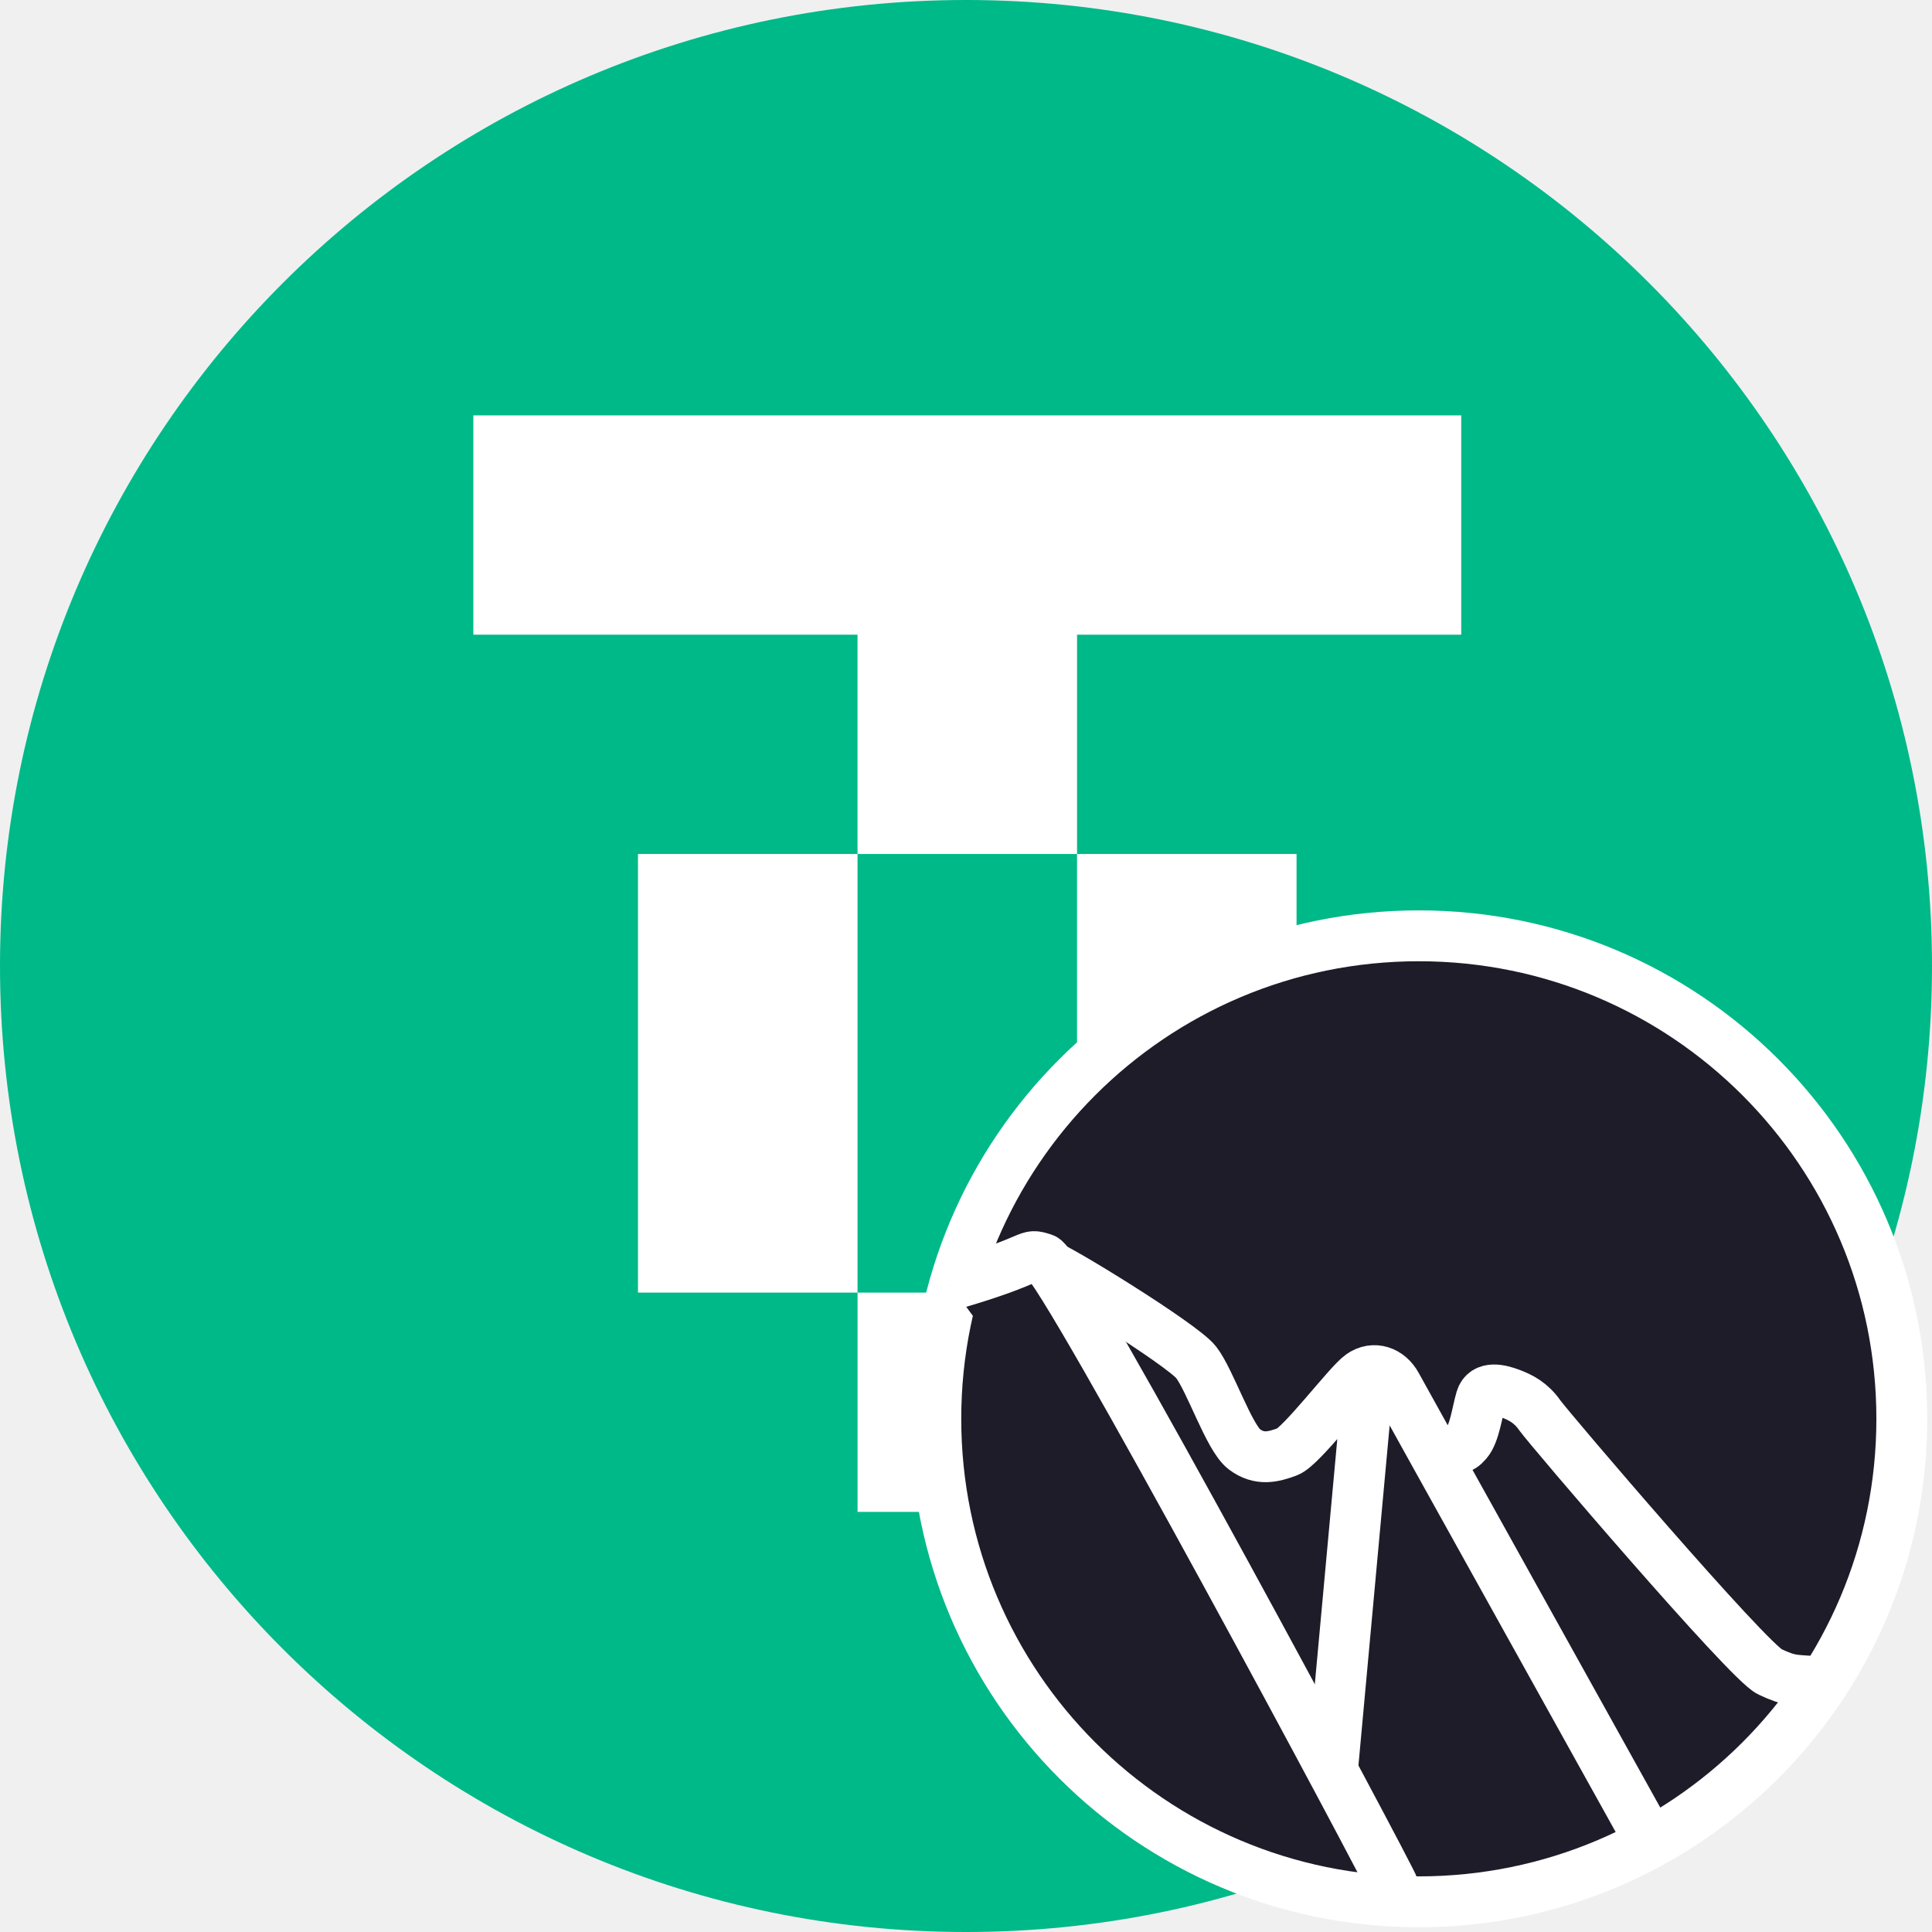
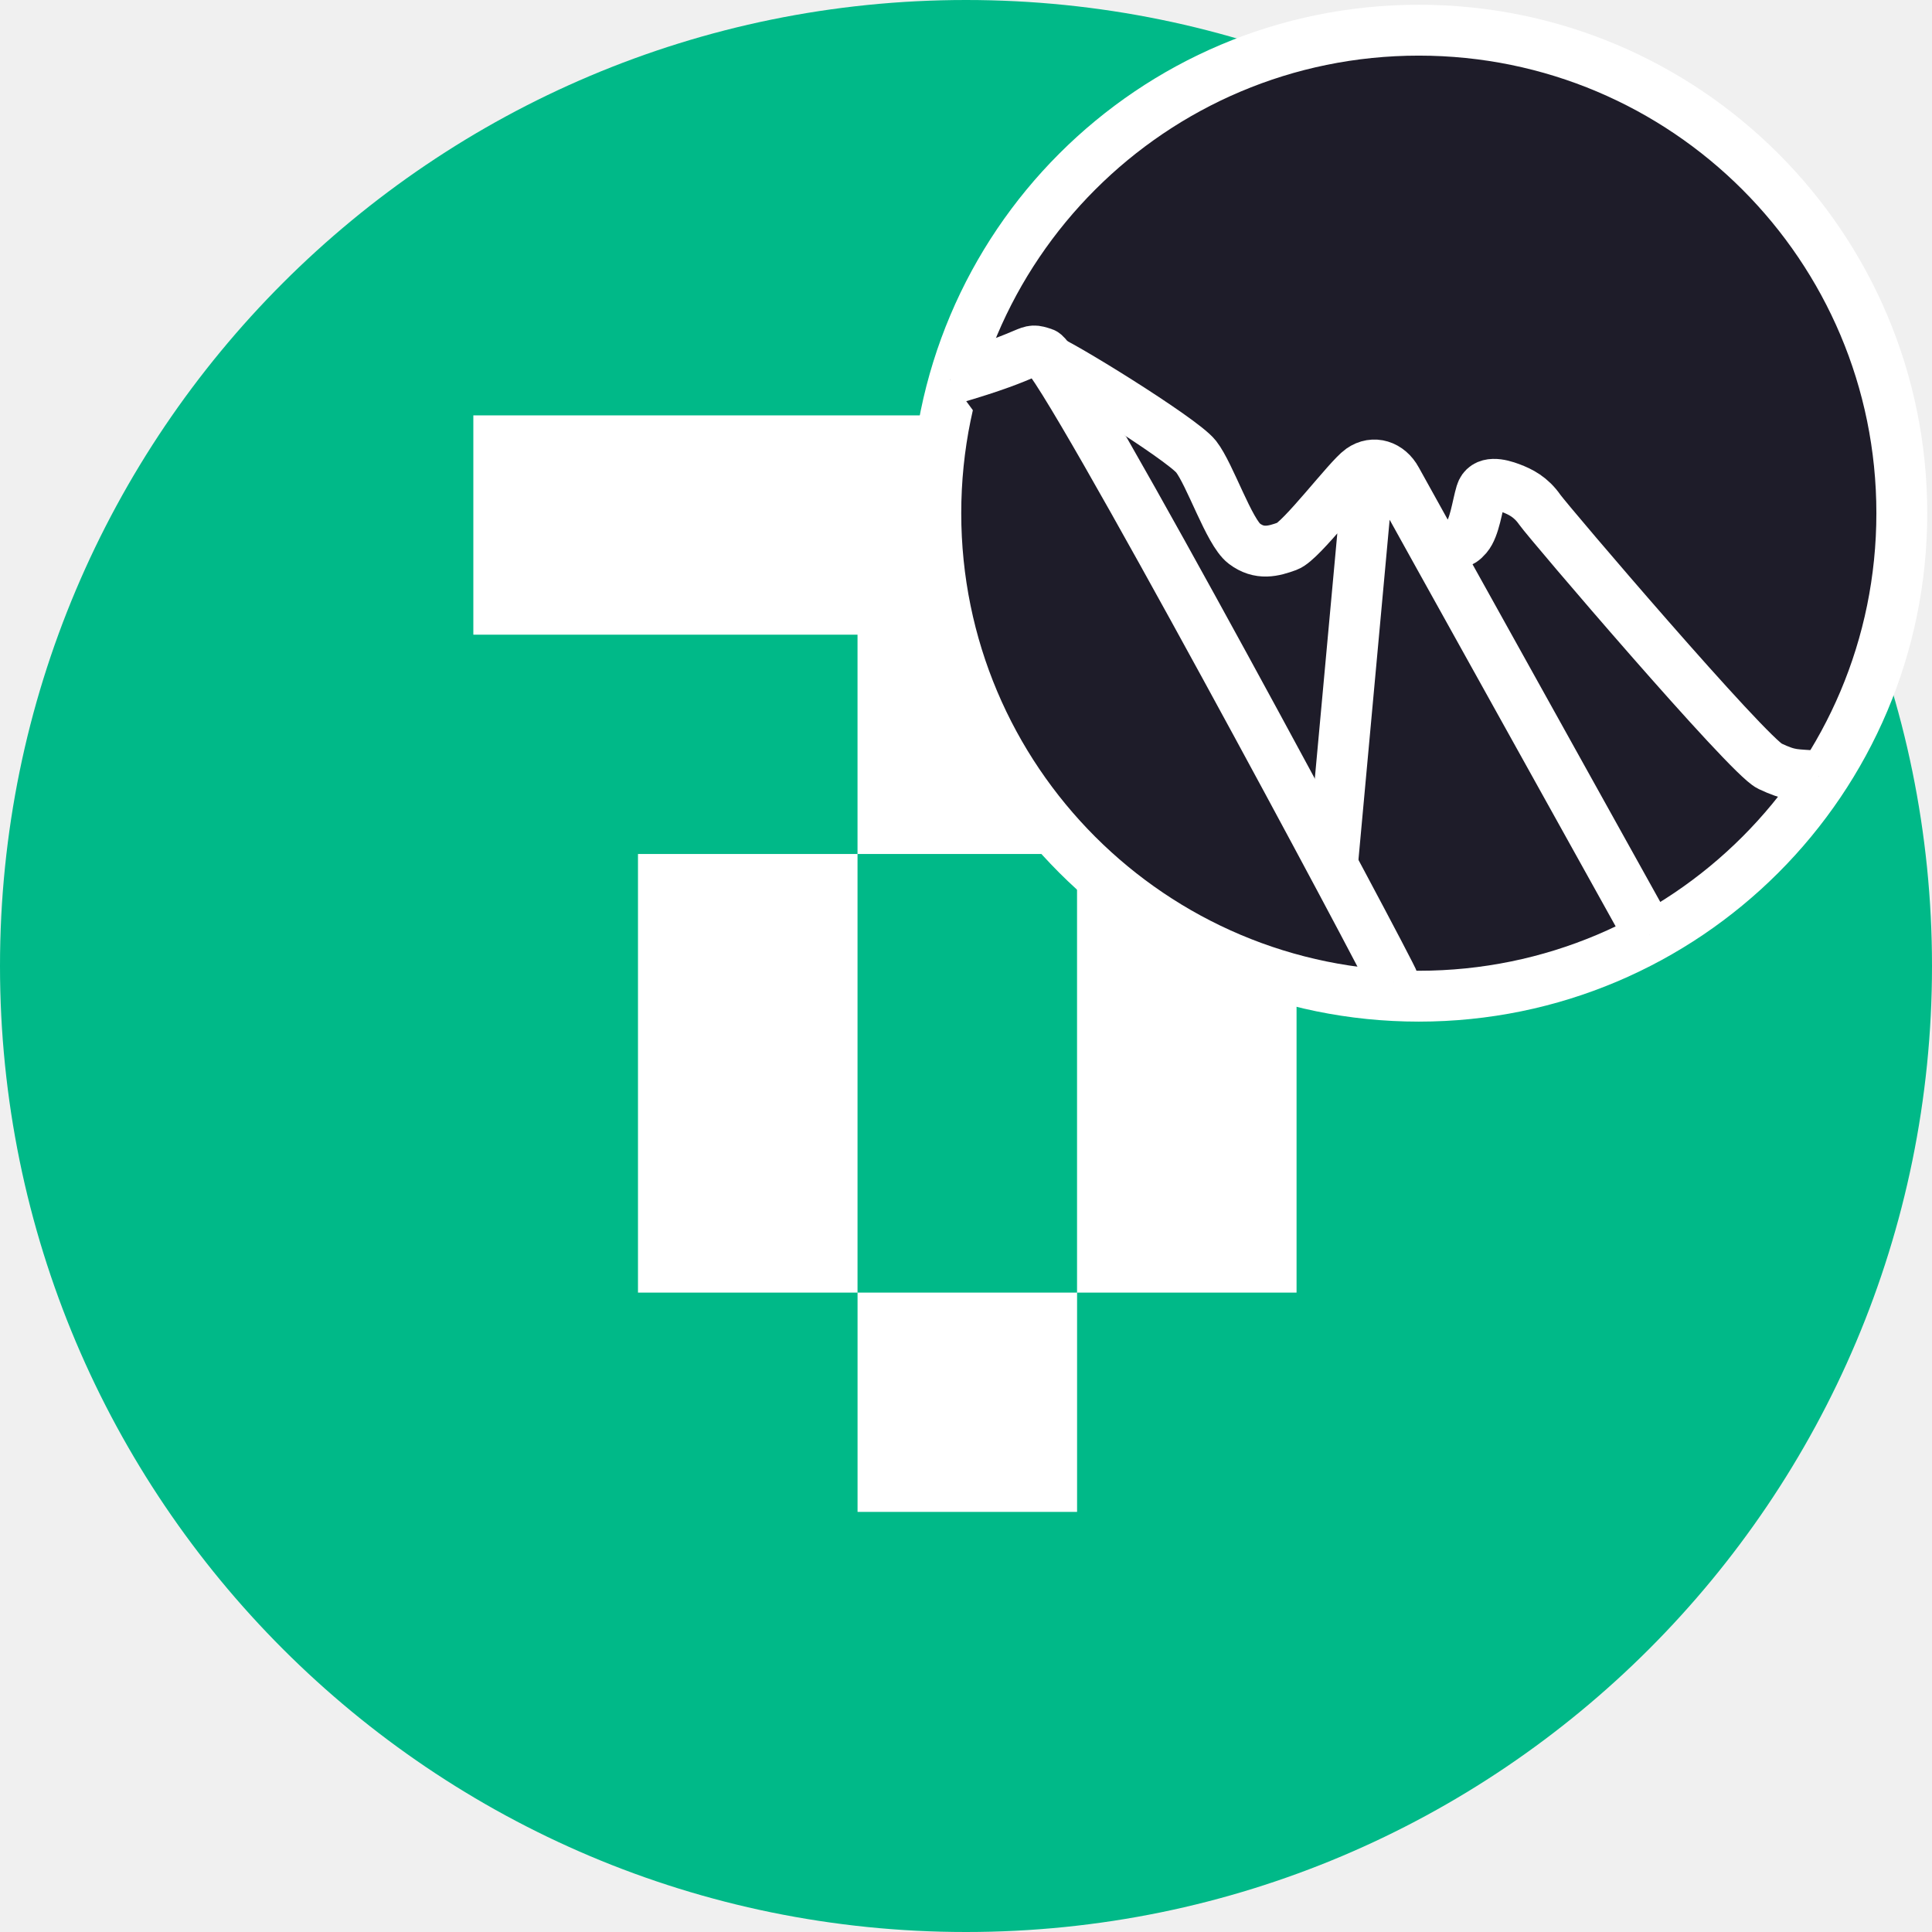
<svg xmlns="http://www.w3.org/2000/svg" viewBox="0 0 128 128">
  <circle cx="64" cy="64" r="64" fill="#00B988" />
  <path fill="#fff" d="M31.36 27.52h65.45v14.53H71.357v14.529H56.813v-14.53H31.36zm25.453 29.059v29.059H42.268V56.579zm14.546 29.059H85.9V56.579H71.357v29.059H56.815v14.529h14.544z" />
  <svg fill="none" viewBox="0 0 128 128">
-     <path fill="#1E1C29" stroke="#fff" stroke-width="3.37" d="M62 93.999C62 76.319 76.32 62 93.999 62 111.679 62 126 76.32 126 93.999 126 111.679 111.679 126 93.999 126S62 111.679 62 93.999Z" />
-     <path fill="#1E1C29" d="M62.953 85.136c6.02-1.736 4.918-2.147 6.19-1.736 1.272.413 23.05 41.061 23.186 41.644" />
-     <path stroke="#fff" stroke-width="3.37" d="M62.953 85.136c6.02-1.736 4.918-2.147 6.19-1.736 1.272.413 23.05 41.061 23.186 41.644" />
-     <path fill="#1E1C29" d="M69.164 83.73c.75.153 9.156 5.337 10.081 6.523.927 1.188 2.184 4.999 3.192 5.762s1.934.508 2.858.169 4.033-4.49 4.874-5.083 1.848-.253 2.352.679c.503.93 16.14 29.028 16.762 30.159M95.671 96.472c.93-.676 1.016-.339 1.522-.928.508-.593.678-2.028.932-2.873.255-.847 1.27-.595 1.946-.34s1.354.593 1.946 1.44c.594.842 13.792 16.308 15.232 16.986 1.436.674 1.611.526 3.258.674" />
-     <path stroke="#fff" stroke-width="3.37" d="M69.164 83.73c.75.153 9.156 5.337 10.081 6.523.927 1.188 2.184 4.999 3.192 5.762s1.934.508 2.858.169 4.033-4.49 4.874-5.083 1.848-.253 2.352.679c.503.93 16.14 29.028 16.762 30.159M90.656 91.373l-2.388 26.028m7.403-20.929c.93-.676 1.016-.339 1.522-.928.508-.593.678-2.028.932-2.873.255-.847 1.27-.595 1.946-.34s1.354.593 1.946 1.44c.594.842 13.792 16.308 15.232 16.986 1.436.674 1.611.526 3.258.674" />
+     <path fill="#1E1C29" stroke="#fff" stroke-width="3.37" d="M62 33.999C62 16.319 76.32 2 93.999 2 111.679 2 126 16.32 126 33.999 126 51.679 111.679 66 93.999 66S62 51.679 62 33.999Z" />
+     <path fill="#1E1C29" d="M62.953 25.136c6.02-1.736 4.918-2.147 6.19-1.736 1.272.413 23.05 41.061 23.186 41.644" />
+     <path stroke="#fff" stroke-width="3.37" d="M62.953 25.136c6.02-1.736 4.918-2.147 6.19-1.736 1.272.413 23.05 41.061 23.186 41.644" />
+     <path fill="#1E1C29" d="M69.164 23.73c.75.153 9.156 5.337 10.081 6.523.927 1.188 2.184 4.999 3.192 5.762s1.934.508 2.858.169 4.033-4.49 4.874-5.083 1.848-.253 2.352.679c.503.93 16.14 29.028 16.762 30.159M95.671 36.472c.93-.676 1.016-.339 1.522-.928.508-.593.678-2.028.932-2.873.255-.847 1.27-.595 1.946-.34s1.354.593 1.946 1.44c.594.842 13.792 16.308 15.232 16.986 1.436.674 1.611.526 3.258.674" />
+     <path stroke="#fff" stroke-width="3.37" d="M69.164 23.73c.75.153 9.156 5.337 10.081 6.523.927 1.188 2.184 4.999 3.192 5.762s1.934.508 2.858.169 4.033-4.49 4.874-5.083 1.848-.253 2.352.679c.503.93 16.14 29.028 16.762 30.159M90.656 31.373l-2.388 26.028m7.403-20.929c.93-.676 1.016-.339 1.522-.928.508-.593.678-2.028.932-2.873.255-.847 1.27-.595 1.946-.34s1.354.593 1.946 1.44c.594.842 13.792 16.308 15.232 16.986 1.436.674 1.611.526 3.258.674" />
  </svg>
</svg>
